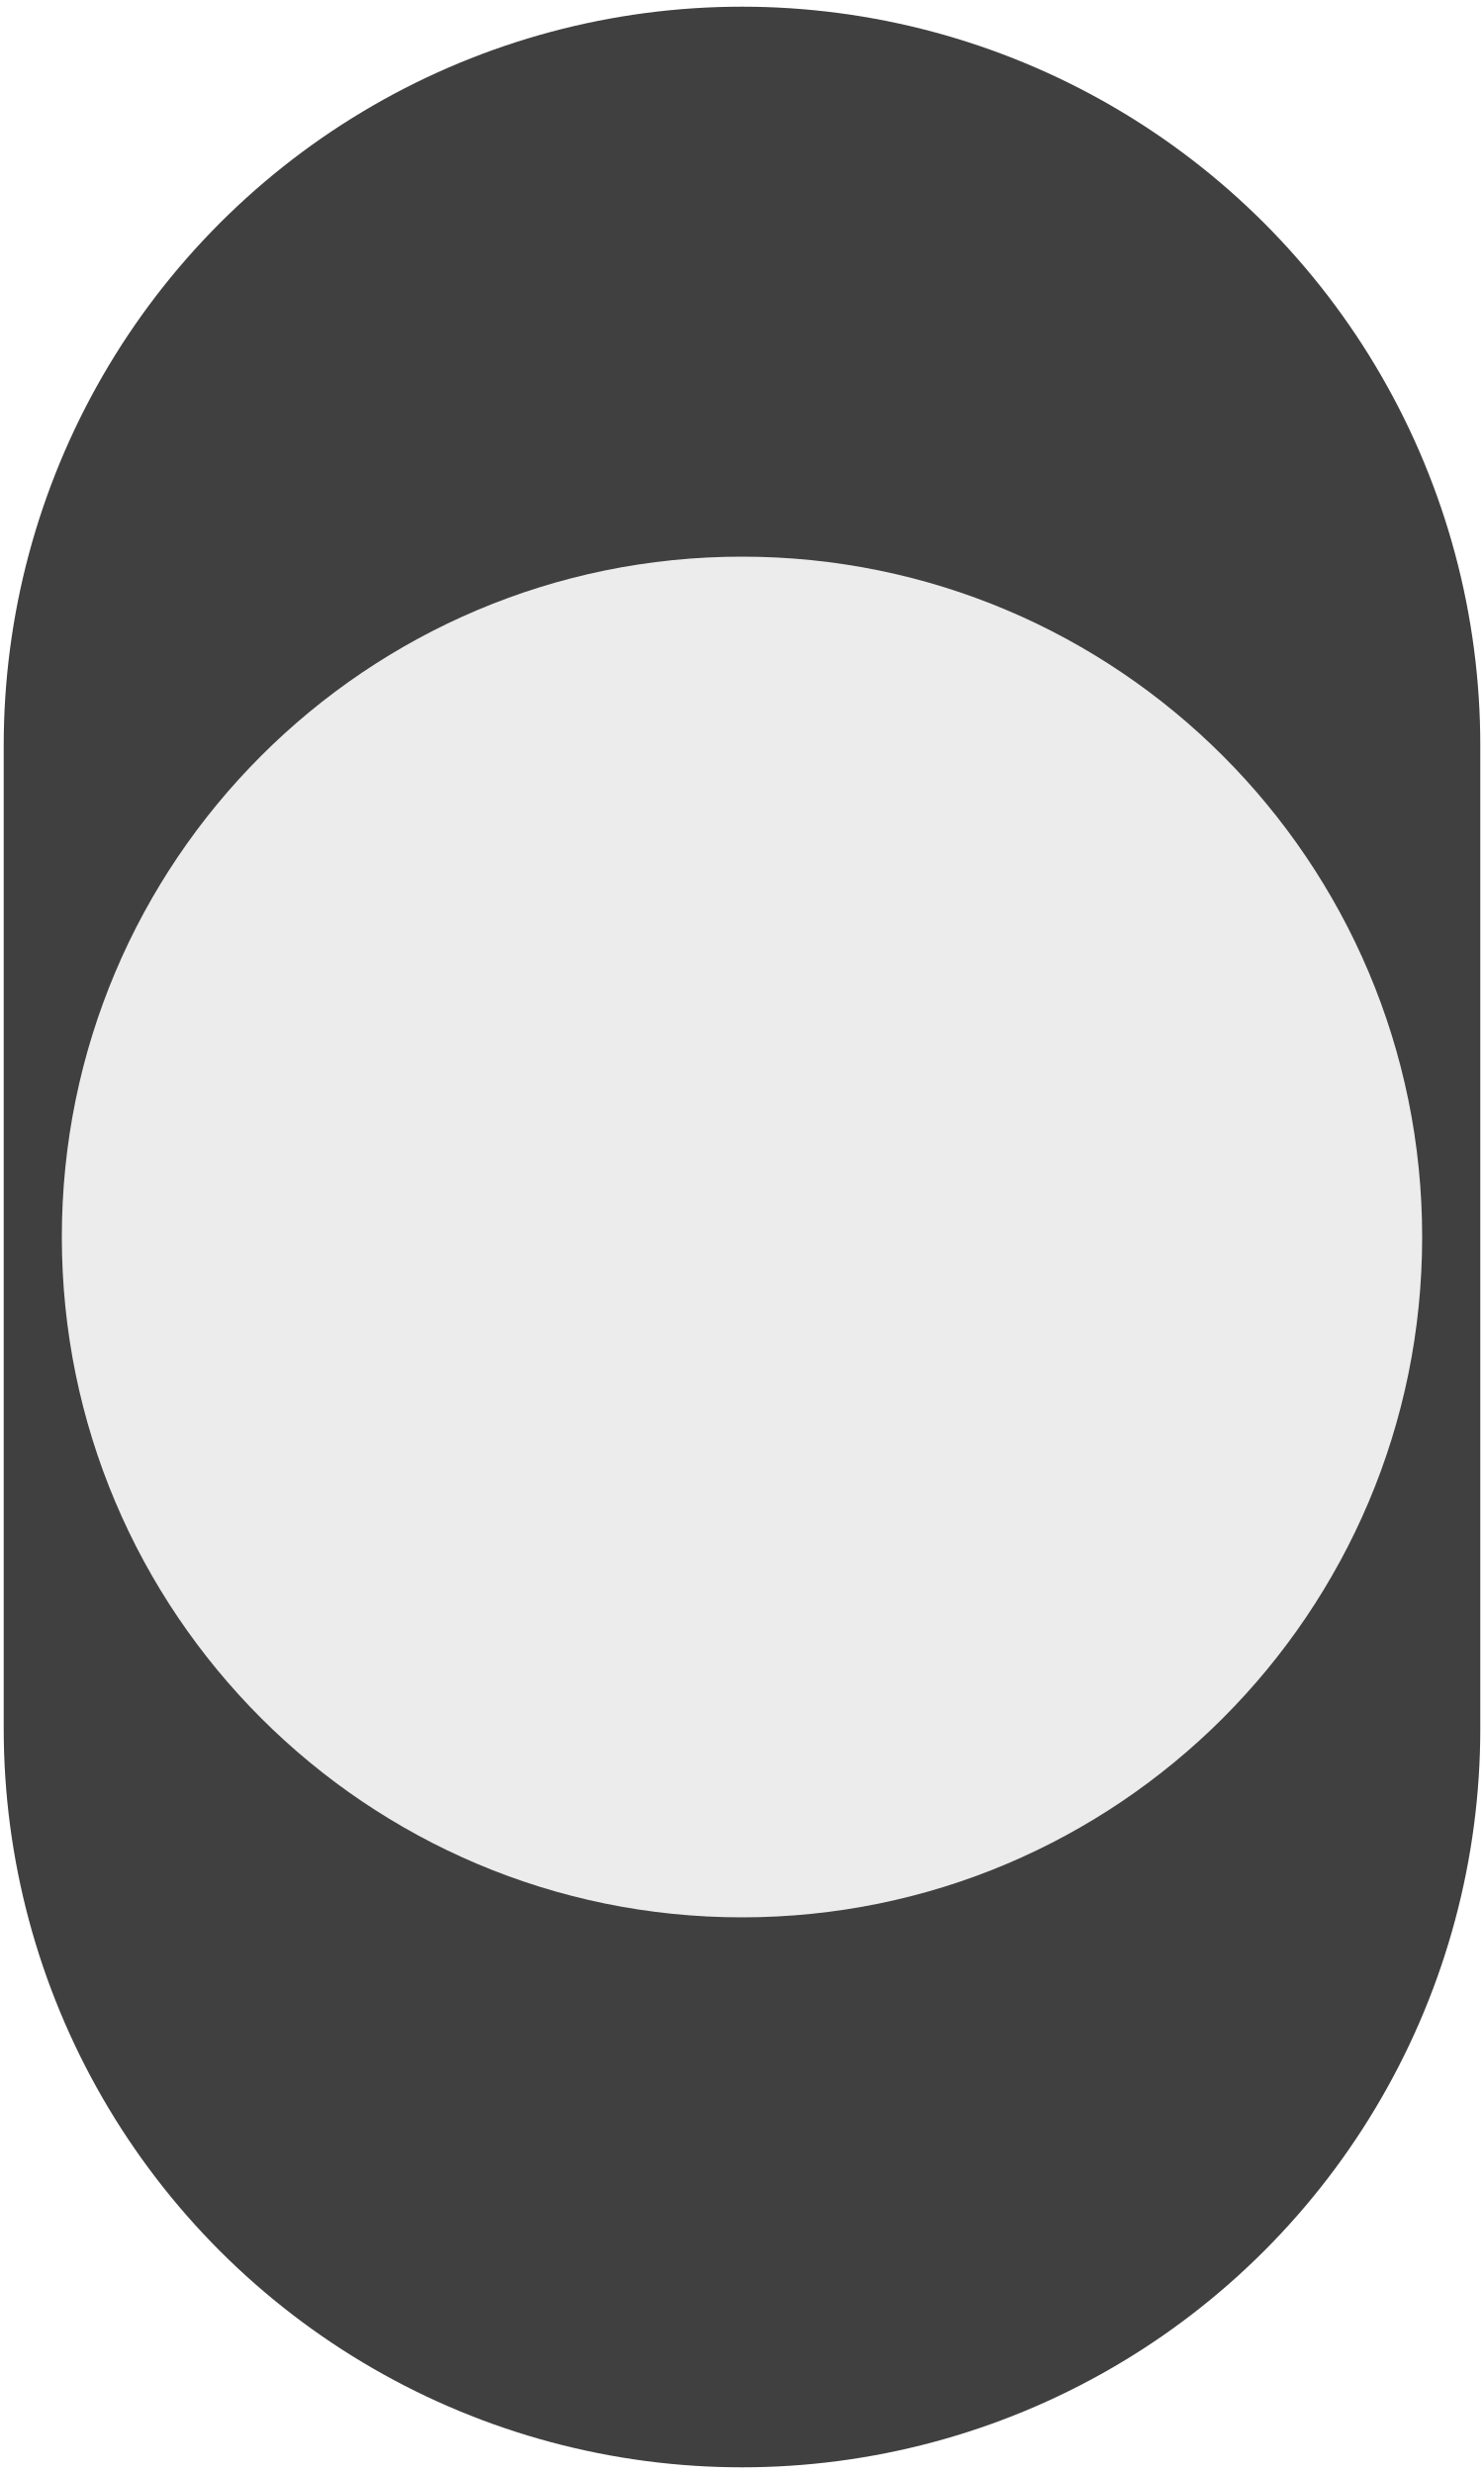
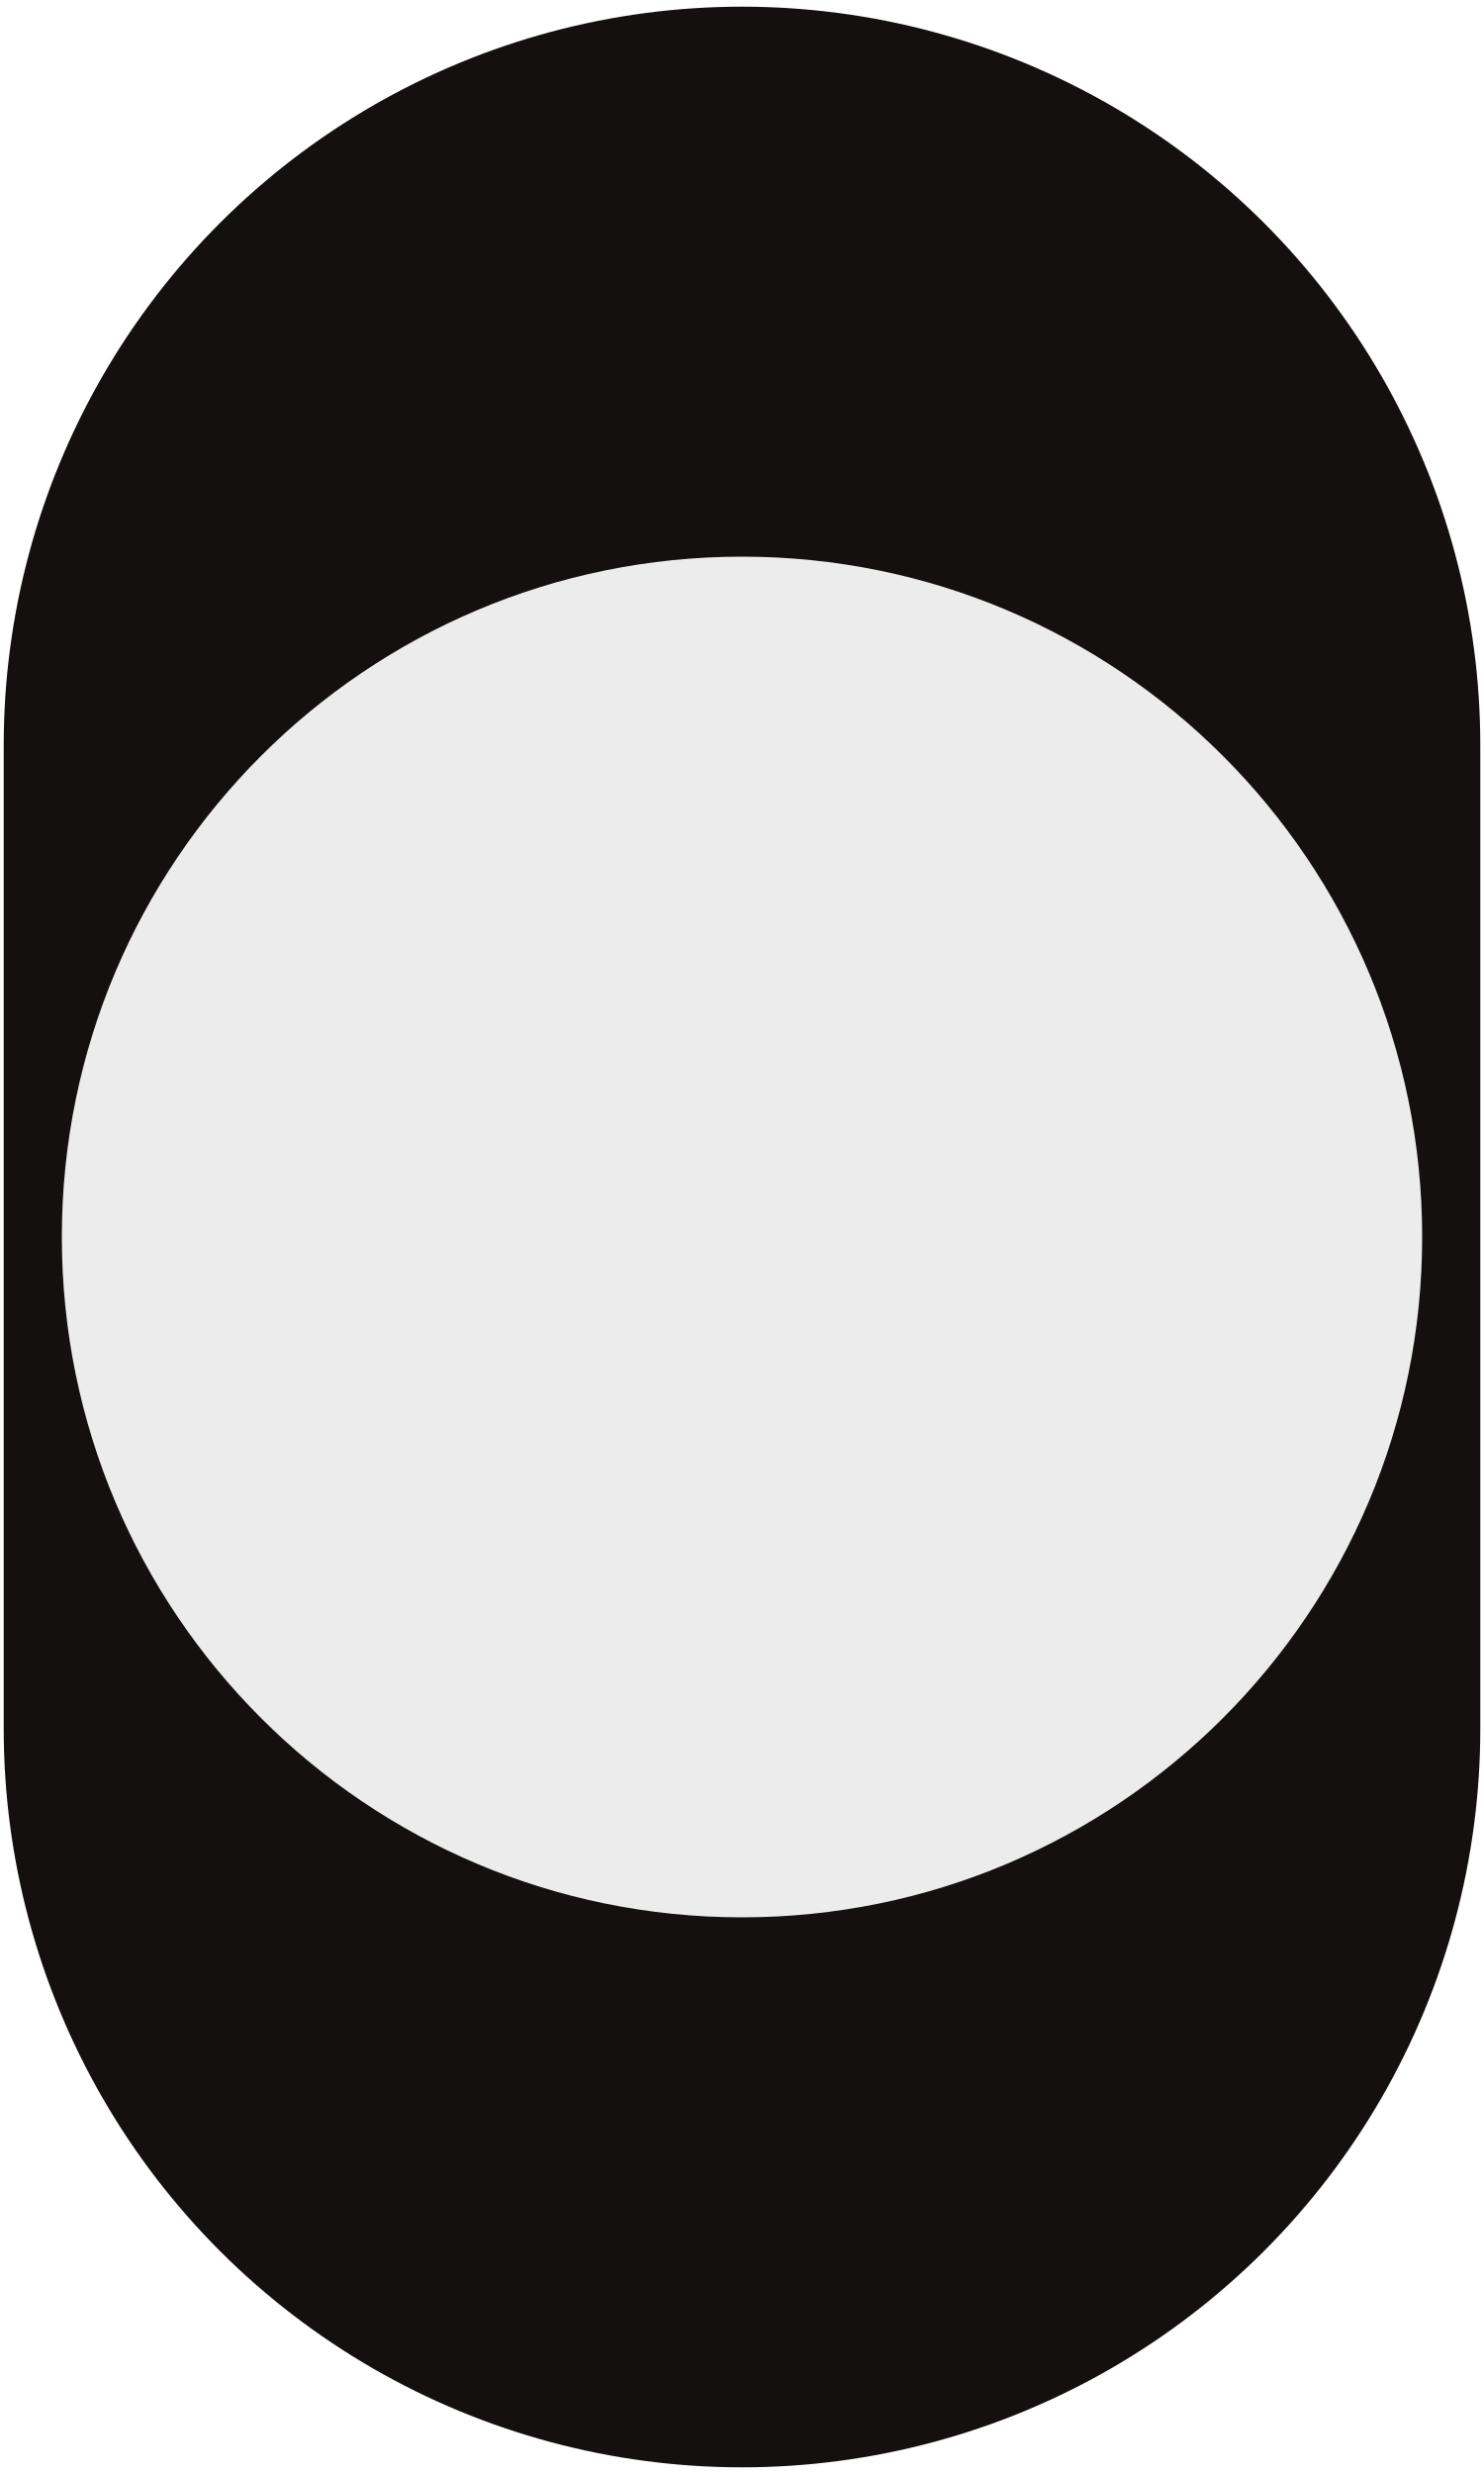
<svg xmlns="http://www.w3.org/2000/svg" width="6mm" height="10mm" viewBox="0 0 6 10" version="1.1" id="svg8">
  <defs id="defs2" />
  <g id="layer1" transform="translate(0,-287)">
-     <path style="fill:none;fill-rule:evenodd;stroke:#404040;stroke-width:5.97;stroke-linecap:round;stroke-linejoin:miter;stroke-miterlimit:4;stroke-dasharray:none;stroke-opacity:1" d="m 3,290.012 v 3.976" id="path820" />
+     <path style="fill:none;fill-rule:evenodd;stroke:#141010;stroke-width:5.97;stroke-linecap:round;stroke-linejoin:miter;stroke-miterlimit:4;stroke-dasharray:none;stroke-opacity:1" d="m 3,290.012 v 3.976" id="path820" />
    <circle style="fill:#ececec;fill-opacity:1;stroke:none;stroke-width:12.235;stroke-linecap:round;stroke-miterlimit:4;stroke-dasharray:none;stroke-opacity:1" id="path822" cx="3" cy="292" r="2.75" />
  </g>
</svg>
